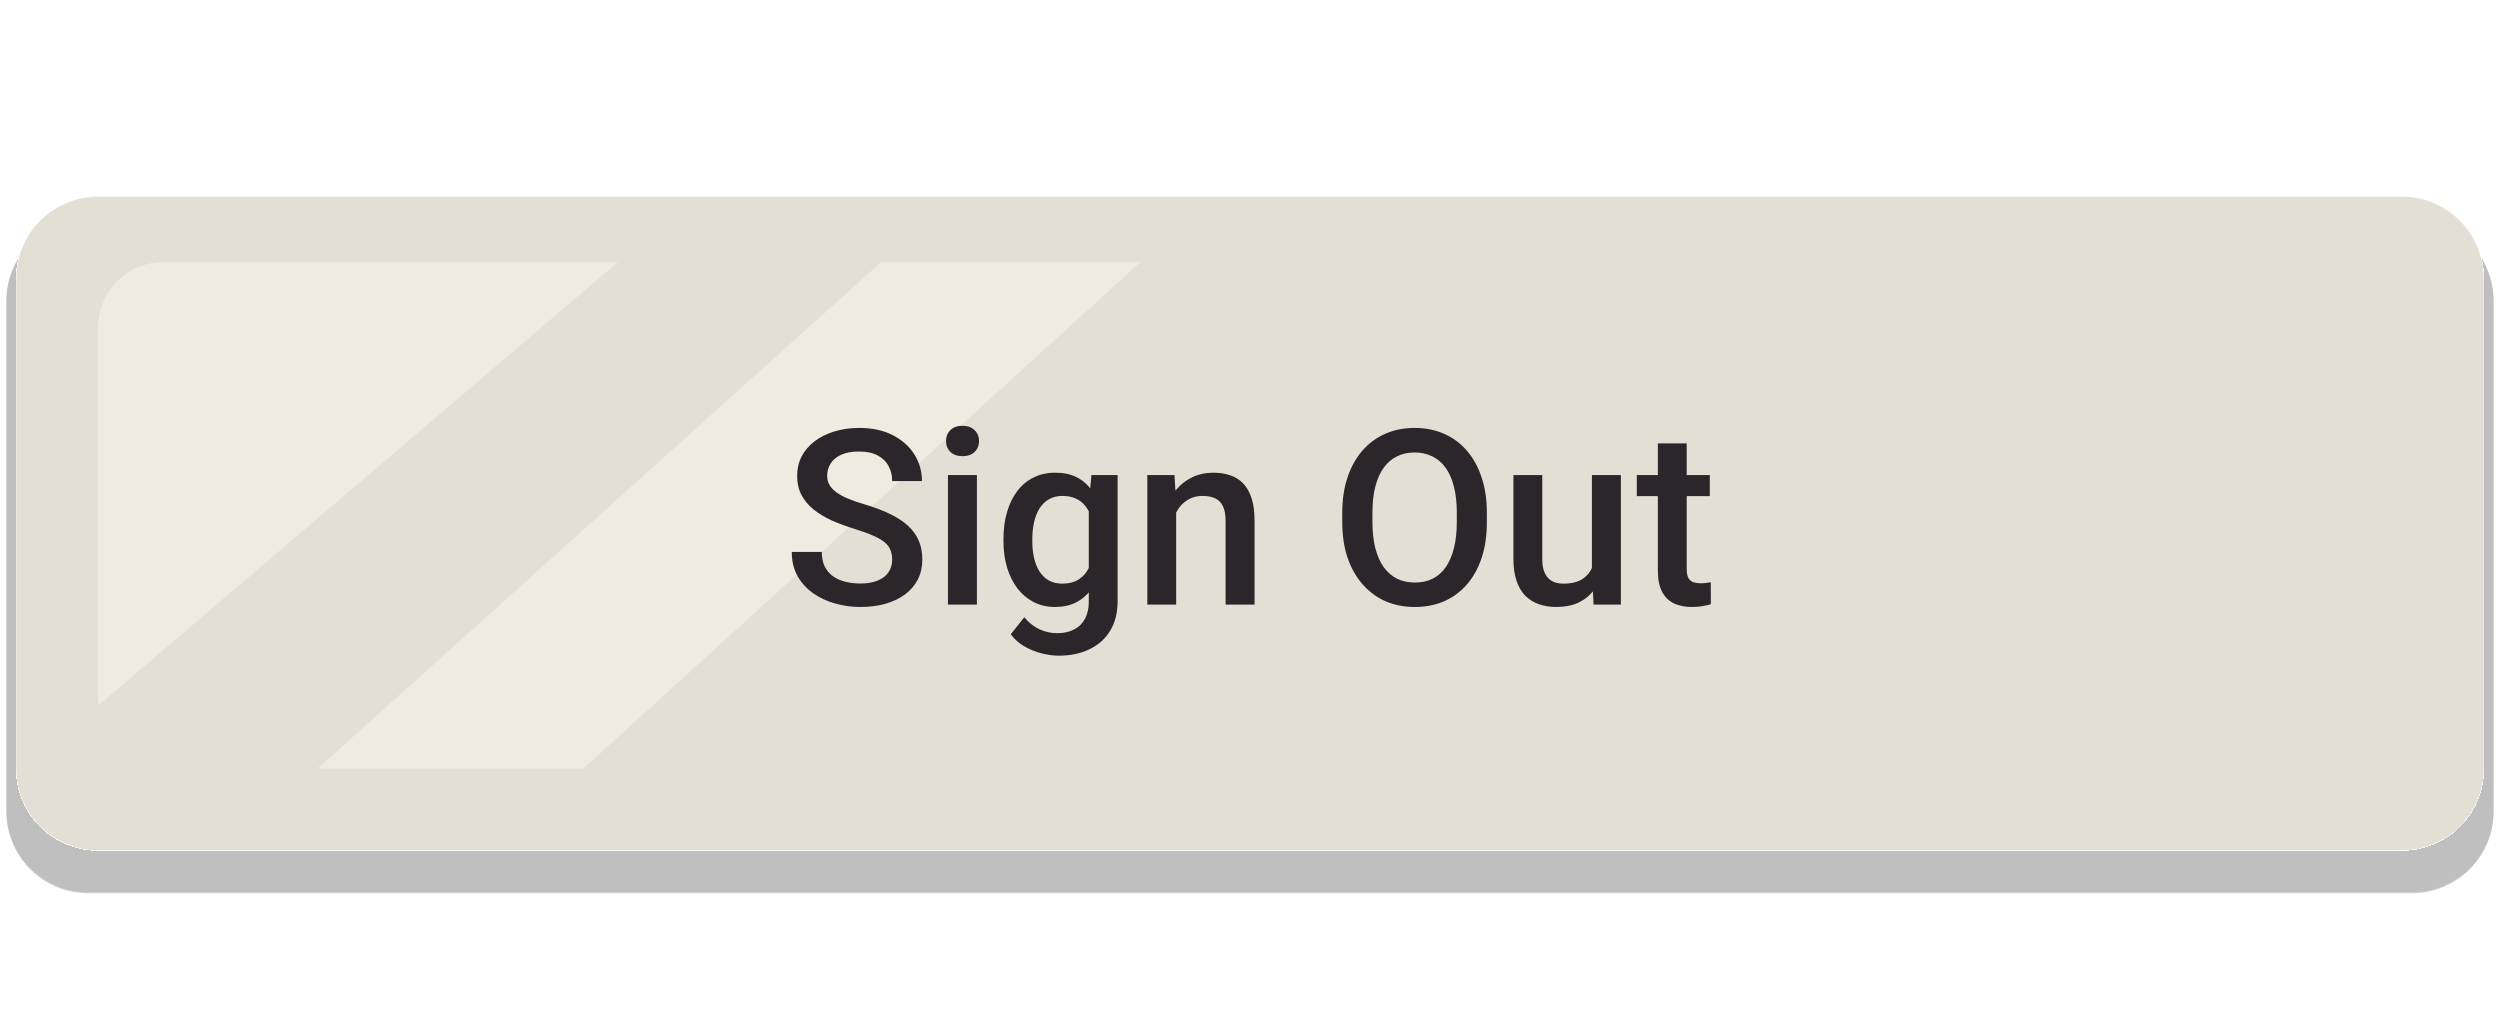
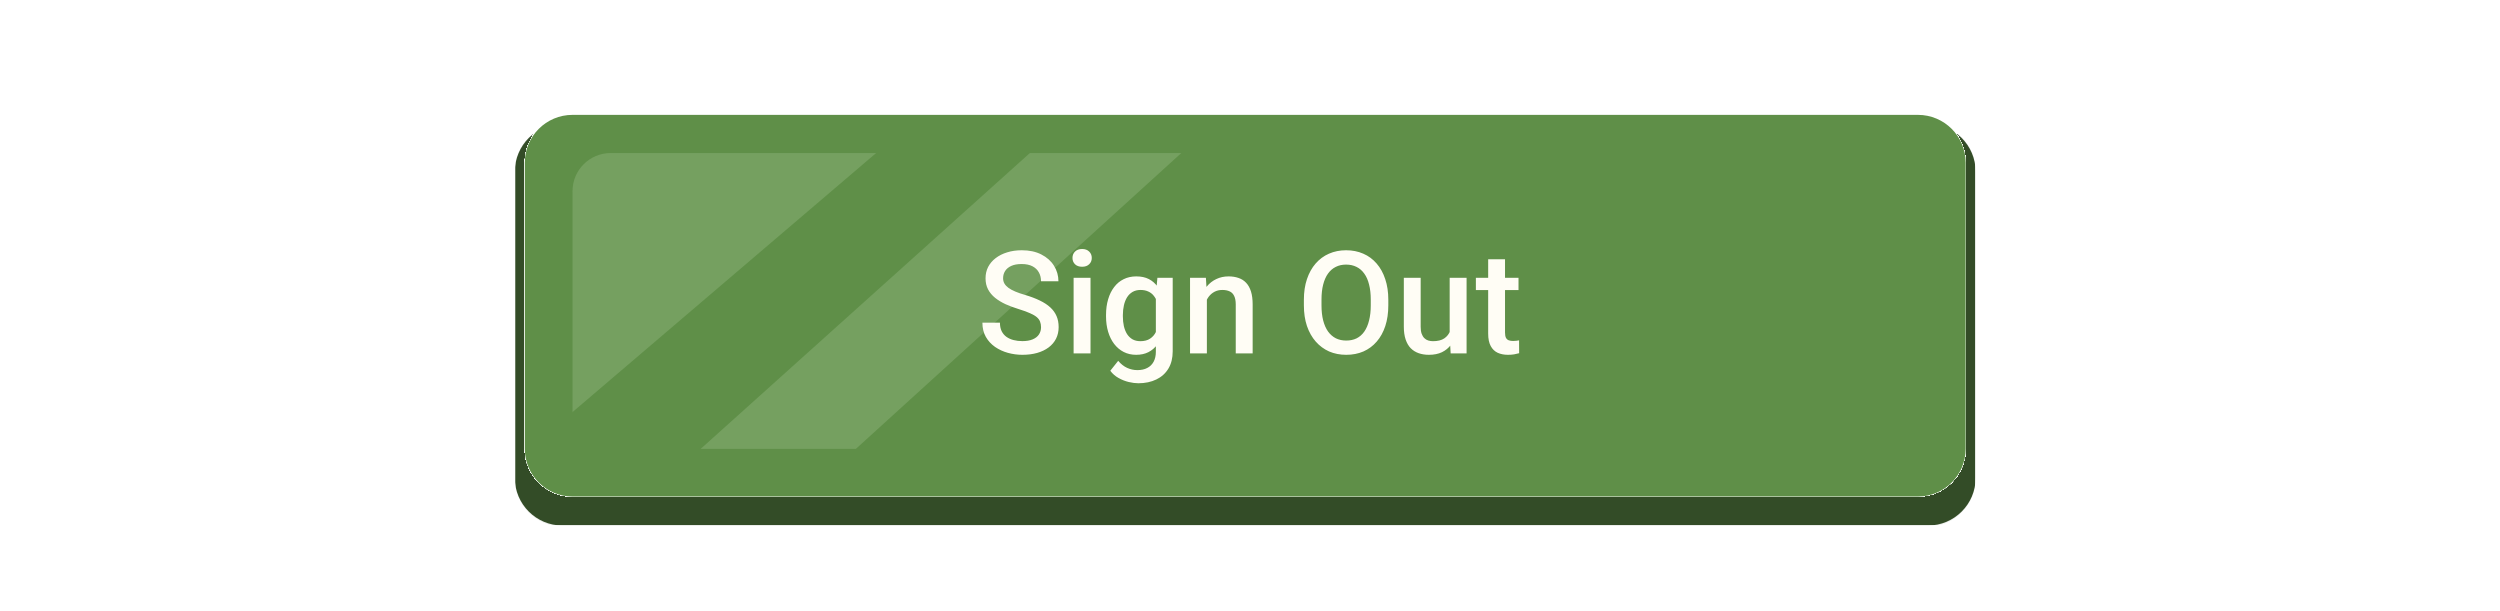
- <svg xmlns="http://www.w3.org/2000/svg" width="153" height="63" viewBox="0 0 153 63" fill="none">
-   <g filter="url(#filter0_d_156_21)">
-     <rect x="1" y="12.038" width="151" height="40" rx="5" fill="#E3DFD4" />
+ <svg xmlns="http://www.w3.org/2000/svg" width="262" height="64" viewBox="0 0 262 64" fill="none">
+   <g filter="url(#filter0_d_163_134)">
+     <rect x="55" y="12.038" width="151" height="40" rx="5" fill="#5F8F48" />
  </g>
-   <rect x="6" y="16.038" width="141" height="31" rx="4" fill="#EFEBE0" />
-   <path d="M56 14.177L40 14.177L5 44.038L5 49.677L16.5 49.677L56 14.177Z" fill="#E3DFD4" />
-   <path d="M147.717 14.038L150 49.038H33.5L72 14.038H147.717Z" fill="#E3DFD4" />
-   <path d="M54.601 34.253C54.601 34.034 54.566 33.838 54.498 33.667C54.435 33.497 54.32 33.34 54.154 33.199C53.988 33.057 53.753 32.92 53.451 32.789C53.153 32.652 52.772 32.513 52.308 32.371C51.8 32.215 51.331 32.041 50.902 31.851C50.477 31.656 50.106 31.431 49.789 31.177C49.471 30.919 49.225 30.623 49.049 30.291C48.873 29.954 48.785 29.566 48.785 29.127C48.785 28.692 48.876 28.296 49.056 27.94C49.242 27.584 49.503 27.276 49.84 27.017C50.182 26.753 50.584 26.551 51.048 26.409C51.512 26.263 52.025 26.189 52.586 26.189C53.377 26.189 54.059 26.336 54.63 26.629C55.206 26.922 55.648 27.315 55.956 27.808C56.268 28.301 56.424 28.846 56.424 29.441H54.601C54.601 29.09 54.525 28.78 54.373 28.511C54.227 28.238 54.002 28.023 53.7 27.867C53.402 27.71 53.023 27.632 52.565 27.632C52.13 27.632 51.769 27.698 51.48 27.83C51.192 27.962 50.977 28.14 50.836 28.365C50.694 28.589 50.623 28.843 50.623 29.127C50.623 29.327 50.67 29.51 50.763 29.676C50.855 29.837 50.997 29.988 51.188 30.13C51.378 30.267 51.617 30.396 51.905 30.518C52.193 30.64 52.533 30.757 52.923 30.87C53.514 31.045 54.029 31.241 54.469 31.456C54.908 31.666 55.274 31.905 55.567 32.173C55.86 32.442 56.08 32.747 56.227 33.089C56.373 33.426 56.446 33.809 56.446 34.239C56.446 34.688 56.356 35.093 56.175 35.455C55.995 35.811 55.736 36.116 55.399 36.37C55.067 36.619 54.666 36.812 54.198 36.949C53.734 37.081 53.216 37.147 52.645 37.147C52.132 37.147 51.627 37.078 51.129 36.941C50.636 36.805 50.187 36.597 49.781 36.319C49.376 36.036 49.054 35.684 48.815 35.264C48.575 34.839 48.456 34.344 48.456 33.777H50.294C50.294 34.124 50.352 34.419 50.47 34.664C50.592 34.908 50.76 35.108 50.975 35.264C51.19 35.416 51.439 35.528 51.722 35.601C52.01 35.674 52.318 35.711 52.645 35.711C53.075 35.711 53.434 35.65 53.722 35.528C54.015 35.406 54.234 35.235 54.381 35.015C54.527 34.795 54.601 34.541 54.601 34.253ZM59.786 29.075V37H58.014V29.075H59.786ZM57.897 26.995C57.897 26.727 57.984 26.504 58.16 26.329C58.341 26.148 58.59 26.058 58.907 26.058C59.22 26.058 59.466 26.148 59.647 26.329C59.828 26.504 59.918 26.727 59.918 26.995C59.918 27.259 59.828 27.479 59.647 27.654C59.466 27.83 59.22 27.918 58.907 27.918C58.59 27.918 58.341 27.83 58.16 27.654C57.984 27.479 57.897 27.259 57.897 26.995ZM66.795 29.075H68.399V36.78C68.399 37.493 68.248 38.099 67.945 38.597C67.643 39.095 67.22 39.473 66.678 39.732C66.136 39.996 65.509 40.127 64.796 40.127C64.493 40.127 64.156 40.084 63.785 39.996C63.419 39.908 63.062 39.766 62.716 39.571C62.374 39.38 62.088 39.129 61.859 38.816L62.687 37.776C62.97 38.113 63.282 38.36 63.624 38.516C63.966 38.672 64.325 38.751 64.701 38.751C65.106 38.751 65.45 38.675 65.733 38.523C66.022 38.377 66.244 38.16 66.4 37.872C66.556 37.584 66.634 37.232 66.634 36.817V30.87L66.795 29.075ZM61.412 33.126V32.972C61.412 32.371 61.485 31.824 61.632 31.331C61.778 30.833 61.988 30.406 62.262 30.049C62.535 29.688 62.867 29.412 63.258 29.222C63.648 29.026 64.09 28.929 64.584 28.929C65.096 28.929 65.533 29.021 65.894 29.207C66.261 29.393 66.566 29.659 66.81 30.005C67.054 30.347 67.245 30.757 67.381 31.236C67.523 31.709 67.628 32.237 67.696 32.818V33.309C67.633 33.875 67.525 34.393 67.374 34.861C67.223 35.33 67.022 35.735 66.773 36.077C66.524 36.419 66.217 36.683 65.851 36.868C65.489 37.054 65.062 37.147 64.569 37.147C64.085 37.147 63.648 37.046 63.258 36.846C62.872 36.646 62.54 36.365 62.262 36.004C61.988 35.643 61.778 35.218 61.632 34.73C61.485 34.236 61.412 33.702 61.412 33.126ZM63.177 32.972V33.126C63.177 33.487 63.211 33.824 63.28 34.136C63.353 34.449 63.463 34.725 63.609 34.964C63.761 35.198 63.951 35.384 64.181 35.52C64.415 35.652 64.691 35.718 65.008 35.718C65.423 35.718 65.763 35.63 66.026 35.455C66.295 35.279 66.5 35.042 66.642 34.744C66.788 34.441 66.891 34.105 66.949 33.733V32.408C66.92 32.12 66.859 31.851 66.766 31.602C66.678 31.353 66.559 31.136 66.407 30.95C66.256 30.76 66.065 30.613 65.836 30.511C65.606 30.403 65.335 30.35 65.023 30.35C64.706 30.35 64.43 30.418 64.195 30.555C63.961 30.691 63.768 30.879 63.617 31.119C63.47 31.358 63.36 31.636 63.287 31.954C63.214 32.271 63.177 32.61 63.177 32.972ZM71.981 30.767V37H70.216V29.075H71.878L71.981 30.767ZM71.666 32.745L71.095 32.737C71.1 32.176 71.178 31.661 71.329 31.192C71.485 30.723 71.7 30.32 71.974 29.983C72.252 29.646 72.584 29.388 72.97 29.207C73.356 29.021 73.785 28.929 74.259 28.929C74.64 28.929 74.984 28.982 75.291 29.09C75.604 29.192 75.87 29.361 76.09 29.595C76.314 29.83 76.485 30.135 76.603 30.511C76.72 30.882 76.778 31.338 76.778 31.88V37H75.006V31.873C75.006 31.492 74.95 31.192 74.837 30.972C74.73 30.748 74.571 30.589 74.361 30.496C74.156 30.398 73.9 30.35 73.592 30.35C73.29 30.35 73.019 30.413 72.779 30.54C72.54 30.667 72.337 30.84 72.171 31.06C72.01 31.28 71.886 31.534 71.798 31.822C71.71 32.11 71.666 32.417 71.666 32.745ZM90.995 31.375V31.961C90.995 32.767 90.89 33.489 90.68 34.129C90.47 34.769 90.169 35.313 89.779 35.762C89.393 36.211 88.929 36.556 88.387 36.795C87.845 37.029 87.245 37.147 86.585 37.147C85.931 37.147 85.333 37.029 84.791 36.795C84.254 36.556 83.788 36.211 83.392 35.762C82.997 35.313 82.689 34.769 82.469 34.129C82.254 33.489 82.147 32.767 82.147 31.961V31.375C82.147 30.569 82.254 29.849 82.469 29.214C82.684 28.575 82.987 28.03 83.377 27.581C83.773 27.127 84.239 26.783 84.776 26.548C85.318 26.309 85.916 26.189 86.571 26.189C87.23 26.189 87.831 26.309 88.373 26.548C88.915 26.783 89.381 27.127 89.772 27.581C90.162 28.03 90.462 28.575 90.672 29.214C90.887 29.849 90.995 30.569 90.995 31.375ZM89.156 31.961V31.36C89.156 30.765 89.098 30.24 88.981 29.786C88.868 29.327 88.7 28.943 88.475 28.636C88.255 28.323 87.984 28.089 87.662 27.933C87.34 27.771 86.976 27.691 86.571 27.691C86.165 27.691 85.804 27.771 85.487 27.933C85.169 28.089 84.898 28.323 84.674 28.636C84.454 28.943 84.286 29.327 84.168 29.786C84.051 30.24 83.993 30.765 83.993 31.36V31.961C83.993 32.557 84.051 33.084 84.168 33.543C84.286 34.002 84.457 34.39 84.681 34.708C84.911 35.02 85.184 35.257 85.501 35.418C85.819 35.574 86.18 35.652 86.585 35.652C86.996 35.652 87.359 35.574 87.677 35.418C87.994 35.257 88.263 35.02 88.482 34.708C88.702 34.39 88.868 34.002 88.981 33.543C89.098 33.084 89.156 32.557 89.156 31.961ZM97.425 35.132V29.075H99.198V37H97.528L97.425 35.132ZM97.674 33.484L98.268 33.47C98.268 34.002 98.209 34.493 98.092 34.942C97.975 35.386 97.794 35.774 97.55 36.106C97.306 36.434 96.993 36.69 96.612 36.876C96.231 37.056 95.775 37.147 95.243 37.147C94.857 37.147 94.503 37.09 94.181 36.978C93.858 36.866 93.58 36.692 93.346 36.458C93.116 36.224 92.938 35.919 92.811 35.542C92.684 35.166 92.621 34.717 92.621 34.195V29.075H94.386V34.209C94.386 34.498 94.42 34.739 94.488 34.935C94.557 35.125 94.649 35.279 94.767 35.396C94.884 35.513 95.02 35.596 95.177 35.645C95.333 35.694 95.499 35.718 95.675 35.718C96.178 35.718 96.573 35.621 96.861 35.425C97.154 35.225 97.362 34.956 97.484 34.62C97.611 34.283 97.674 33.904 97.674 33.484ZM104.64 29.075V30.364H100.172V29.075H104.64ZM101.461 27.134H103.226V34.81C103.226 35.054 103.26 35.242 103.329 35.374C103.402 35.501 103.502 35.586 103.629 35.63C103.756 35.674 103.905 35.696 104.076 35.696C104.198 35.696 104.315 35.689 104.427 35.674C104.54 35.66 104.63 35.645 104.698 35.63L104.706 36.978C104.559 37.022 104.388 37.061 104.193 37.095C104.002 37.129 103.783 37.147 103.534 37.147C103.128 37.147 102.77 37.076 102.457 36.934C102.145 36.788 101.9 36.551 101.725 36.224C101.549 35.897 101.461 35.462 101.461 34.92V27.134Z" fill="#2A262A" />
+   <rect x="60" y="16.038" width="141" height="31" rx="4" fill="#75A060" />
+   <path d="M110 14.177L94 14.177L59 44.038L59 49.677L70.5 49.677L110 14.177Z" fill="#5F8F48" />
+   <path d="M201.717 14.038L204 49.038H87.5L126 14.038H201.717Z" fill="#5F8F48" />
+   <path d="M109.101 34.291C109.101 34.071 109.066 33.876 108.998 33.705C108.935 33.534 108.82 33.378 108.654 33.236C108.488 33.095 108.253 32.958 107.951 32.826C107.653 32.69 107.272 32.55 106.808 32.409C106.3 32.253 105.832 32.079 105.402 31.889C104.977 31.694 104.606 31.469 104.289 31.215C103.971 30.956 103.725 30.661 103.549 30.329C103.373 29.992 103.285 29.604 103.285 29.164C103.285 28.73 103.375 28.334 103.556 27.978C103.742 27.621 104.003 27.314 104.34 27.055C104.682 26.791 105.084 26.588 105.548 26.447C106.012 26.3 106.525 26.227 107.086 26.227C107.877 26.227 108.559 26.374 109.13 26.667C109.706 26.96 110.148 27.353 110.456 27.846C110.768 28.339 110.924 28.883 110.924 29.479H109.101C109.101 29.128 109.025 28.817 108.874 28.549C108.727 28.276 108.502 28.061 108.2 27.904C107.902 27.748 107.523 27.67 107.064 27.67C106.63 27.67 106.269 27.736 105.98 27.868C105.692 28 105.478 28.178 105.336 28.402C105.194 28.627 105.124 28.881 105.124 29.164C105.124 29.364 105.17 29.547 105.263 29.713C105.355 29.875 105.497 30.026 105.688 30.168C105.878 30.304 106.117 30.434 106.405 30.556C106.693 30.678 107.033 30.795 107.423 30.907C108.014 31.083 108.529 31.278 108.969 31.493C109.408 31.703 109.774 31.942 110.067 32.211C110.36 32.48 110.58 32.785 110.727 33.127C110.873 33.464 110.946 33.847 110.946 34.276C110.946 34.726 110.856 35.131 110.675 35.492C110.495 35.849 110.236 36.154 109.899 36.408C109.567 36.657 109.167 36.85 108.698 36.986C108.234 37.118 107.716 37.184 107.145 37.184C106.632 37.184 106.127 37.116 105.629 36.979C105.136 36.842 104.687 36.635 104.281 36.357C103.876 36.073 103.554 35.722 103.314 35.302C103.075 34.877 102.956 34.382 102.956 33.815H104.794C104.794 34.162 104.853 34.457 104.97 34.701C105.092 34.945 105.26 35.146 105.475 35.302C105.69 35.453 105.939 35.566 106.222 35.639C106.51 35.712 106.818 35.749 107.145 35.749C107.575 35.749 107.934 35.688 108.222 35.566C108.515 35.444 108.734 35.273 108.881 35.053C109.027 34.833 109.101 34.579 109.101 34.291ZM114.286 29.113V37.038H112.514V29.113H114.286ZM112.396 27.033C112.396 26.764 112.484 26.542 112.66 26.366C112.841 26.186 113.09 26.095 113.407 26.095C113.72 26.095 113.966 26.186 114.147 26.366C114.328 26.542 114.418 26.764 114.418 27.033C114.418 27.297 114.328 27.516 114.147 27.692C113.966 27.868 113.72 27.956 113.407 27.956C113.09 27.956 112.841 27.868 112.66 27.692C112.484 27.516 112.396 27.297 112.396 27.033ZM121.295 29.113H122.899V36.818C122.899 37.531 122.748 38.136 122.445 38.634C122.143 39.132 121.72 39.511 121.178 39.77C120.636 40.033 120.009 40.165 119.296 40.165C118.993 40.165 118.656 40.121 118.285 40.033C117.919 39.945 117.562 39.804 117.216 39.608C116.874 39.418 116.588 39.167 116.359 38.854L117.187 37.814C117.47 38.151 117.782 38.398 118.124 38.554C118.466 38.71 118.825 38.788 119.201 38.788C119.606 38.788 119.95 38.712 120.233 38.561C120.521 38.415 120.744 38.197 120.9 37.909C121.056 37.621 121.134 37.27 121.134 36.855V30.907L121.295 29.113ZM115.912 33.163V33.009C115.912 32.409 115.985 31.862 116.132 31.369C116.278 30.871 116.488 30.444 116.762 30.087C117.035 29.726 117.367 29.45 117.758 29.259C118.148 29.064 118.59 28.966 119.083 28.966C119.596 28.966 120.033 29.059 120.395 29.245C120.761 29.43 121.066 29.696 121.31 30.043C121.554 30.385 121.745 30.795 121.881 31.274C122.023 31.747 122.128 32.275 122.196 32.856V33.346C122.133 33.913 122.025 34.43 121.874 34.899C121.723 35.368 121.522 35.773 121.273 36.115C121.024 36.457 120.717 36.72 120.351 36.906C119.989 37.091 119.562 37.184 119.069 37.184C118.585 37.184 118.148 37.084 117.758 36.884C117.372 36.684 117.04 36.403 116.762 36.042C116.488 35.68 116.278 35.255 116.132 34.767C115.985 34.274 115.912 33.739 115.912 33.163ZM117.677 33.009V33.163C117.677 33.525 117.711 33.861 117.78 34.174C117.853 34.486 117.963 34.762 118.109 35.002C118.261 35.236 118.451 35.422 118.681 35.558C118.915 35.69 119.191 35.756 119.508 35.756C119.923 35.756 120.263 35.668 120.526 35.492C120.795 35.316 121 35.08 121.142 34.782C121.288 34.479 121.391 34.142 121.449 33.771V32.445C121.42 32.157 121.359 31.889 121.266 31.64C121.178 31.391 121.059 31.174 120.907 30.988C120.756 30.797 120.565 30.651 120.336 30.549C120.106 30.441 119.835 30.387 119.523 30.387C119.206 30.387 118.93 30.456 118.695 30.592C118.461 30.729 118.268 30.917 118.117 31.156C117.97 31.396 117.86 31.674 117.787 31.991C117.714 32.309 117.677 32.648 117.677 33.009ZM126.481 30.805V37.038H124.716V29.113H126.378L126.481 30.805ZM126.166 32.782L125.595 32.775C125.6 32.214 125.678 31.698 125.829 31.23C125.985 30.761 126.2 30.358 126.474 30.021C126.752 29.684 127.084 29.425 127.47 29.245C127.855 29.059 128.285 28.966 128.759 28.966C129.14 28.966 129.484 29.02 129.792 29.128C130.104 29.23 130.37 29.399 130.59 29.633C130.814 29.867 130.985 30.172 131.103 30.549C131.22 30.92 131.278 31.376 131.278 31.918V37.038H129.506V31.911C129.506 31.53 129.45 31.23 129.337 31.01C129.23 30.785 129.071 30.627 128.861 30.534C128.656 30.436 128.4 30.387 128.092 30.387C127.79 30.387 127.519 30.451 127.279 30.578C127.04 30.705 126.837 30.878 126.671 31.098C126.51 31.317 126.386 31.571 126.298 31.86C126.21 32.148 126.166 32.455 126.166 32.782ZM145.495 31.413V31.999C145.495 32.804 145.39 33.527 145.18 34.167C144.97 34.806 144.669 35.351 144.279 35.8C143.893 36.249 143.429 36.593 142.887 36.833C142.345 37.067 141.745 37.184 141.085 37.184C140.431 37.184 139.833 37.067 139.291 36.833C138.754 36.593 138.288 36.249 137.892 35.8C137.497 35.351 137.189 34.806 136.969 34.167C136.754 33.527 136.647 32.804 136.647 31.999V31.413C136.647 30.607 136.754 29.887 136.969 29.252C137.184 28.612 137.487 28.068 137.877 27.619C138.273 27.165 138.739 26.82 139.276 26.586C139.818 26.347 140.417 26.227 141.071 26.227C141.73 26.227 142.331 26.347 142.873 26.586C143.415 26.82 143.881 27.165 144.271 27.619C144.662 28.068 144.962 28.612 145.172 29.252C145.387 29.887 145.495 30.607 145.495 31.413ZM143.656 31.999V31.398C143.656 30.802 143.598 30.277 143.48 29.823C143.368 29.364 143.2 28.981 142.975 28.674C142.755 28.361 142.484 28.127 142.162 27.97C141.84 27.809 141.476 27.729 141.071 27.729C140.666 27.729 140.304 27.809 139.987 27.97C139.669 28.127 139.398 28.361 139.174 28.674C138.954 28.981 138.786 29.364 138.668 29.823C138.551 30.277 138.493 30.802 138.493 31.398V31.999C138.493 32.594 138.551 33.122 138.668 33.581C138.786 34.04 138.957 34.428 139.181 34.745C139.411 35.058 139.684 35.295 140.001 35.456C140.319 35.612 140.68 35.69 141.085 35.69C141.496 35.69 141.859 35.612 142.177 35.456C142.494 35.295 142.763 35.058 142.982 34.745C143.202 34.428 143.368 34.04 143.48 33.581C143.598 33.122 143.656 32.594 143.656 31.999ZM151.925 35.17V29.113H153.698V37.038H152.028L151.925 35.17ZM152.174 33.522L152.768 33.507C152.768 34.04 152.709 34.53 152.592 34.98C152.475 35.424 152.294 35.812 152.05 36.144C151.806 36.471 151.493 36.728 151.112 36.913C150.731 37.094 150.275 37.184 149.743 37.184C149.357 37.184 149.003 37.128 148.681 37.016C148.358 36.903 148.08 36.73 147.846 36.496C147.616 36.261 147.438 35.956 147.311 35.58C147.184 35.204 147.121 34.755 147.121 34.233V29.113H148.886V34.247C148.886 34.535 148.92 34.777 148.988 34.972C149.057 35.163 149.149 35.316 149.267 35.434C149.384 35.551 149.521 35.634 149.677 35.683C149.833 35.732 149.999 35.756 150.175 35.756C150.678 35.756 151.073 35.658 151.361 35.463C151.654 35.263 151.862 34.994 151.984 34.657C152.111 34.32 152.174 33.942 152.174 33.522ZM159.14 29.113V30.402H154.672V29.113H159.14ZM155.961 27.172H157.726V34.848C157.726 35.092 157.76 35.28 157.829 35.412C157.902 35.539 158.002 35.624 158.129 35.668C158.256 35.712 158.405 35.734 158.576 35.734C158.698 35.734 158.815 35.727 158.927 35.712C159.04 35.697 159.13 35.683 159.198 35.668L159.206 37.016C159.059 37.06 158.888 37.099 158.693 37.133C158.502 37.167 158.283 37.184 158.034 37.184C157.628 37.184 157.27 37.113 156.957 36.972C156.645 36.825 156.4 36.589 156.225 36.261C156.049 35.934 155.961 35.5 155.961 34.958V27.172Z" fill="#FFFDF5" />
  <defs>
-     <filter id="filter0_d_156_21" x="0" y="12.038" width="153" height="43" filterUnits="userSpaceOnUse" color-interpolation-filters="sRGB">
+     <filter id="filter0_d_163_134" x="54" y="12.038" width="153" height="43" filterUnits="userSpaceOnUse" color-interpolation-filters="sRGB">
      <feFlood flood-opacity="0" result="BackgroundImageFix" />
      <feColorMatrix in="SourceAlpha" type="matrix" values="0 0 0 0 0 0 0 0 0 0 0 0 0 0 0 0 0 0 127 0" result="hardAlpha" />
-       <feMorphology radius="1" operator="dilate" in="SourceAlpha" result="effect1_dropShadow_156_21" />
+       <feMorphology radius="1" operator="dilate" in="SourceAlpha" result="effect1_dropShadow_163_134" />
      <feOffset dy="2" />
      <feComposite in2="hardAlpha" operator="out" />
-       <feColorMatrix type="matrix" values="0 0 0 0 0 0 0 0 0 0 0 0 0 0 0 0 0 0 0.25 0" />
-       <feBlend mode="normal" in2="BackgroundImageFix" result="effect1_dropShadow_156_21" />
-       <feBlend mode="normal" in="SourceGraphic" in2="effect1_dropShadow_156_21" result="shape" />
+       <feColorMatrix type="matrix" values="0 0 0 0 0.2 0 0 0 0 0.298 0 0 0 0 0.153 0 0 0 1 0" />
+       <feBlend mode="normal" in2="BackgroundImageFix" result="effect1_dropShadow_163_134" />
+       <feBlend mode="normal" in="SourceGraphic" in2="effect1_dropShadow_163_134" result="shape" />
    </filter>
  </defs>
</svg>
